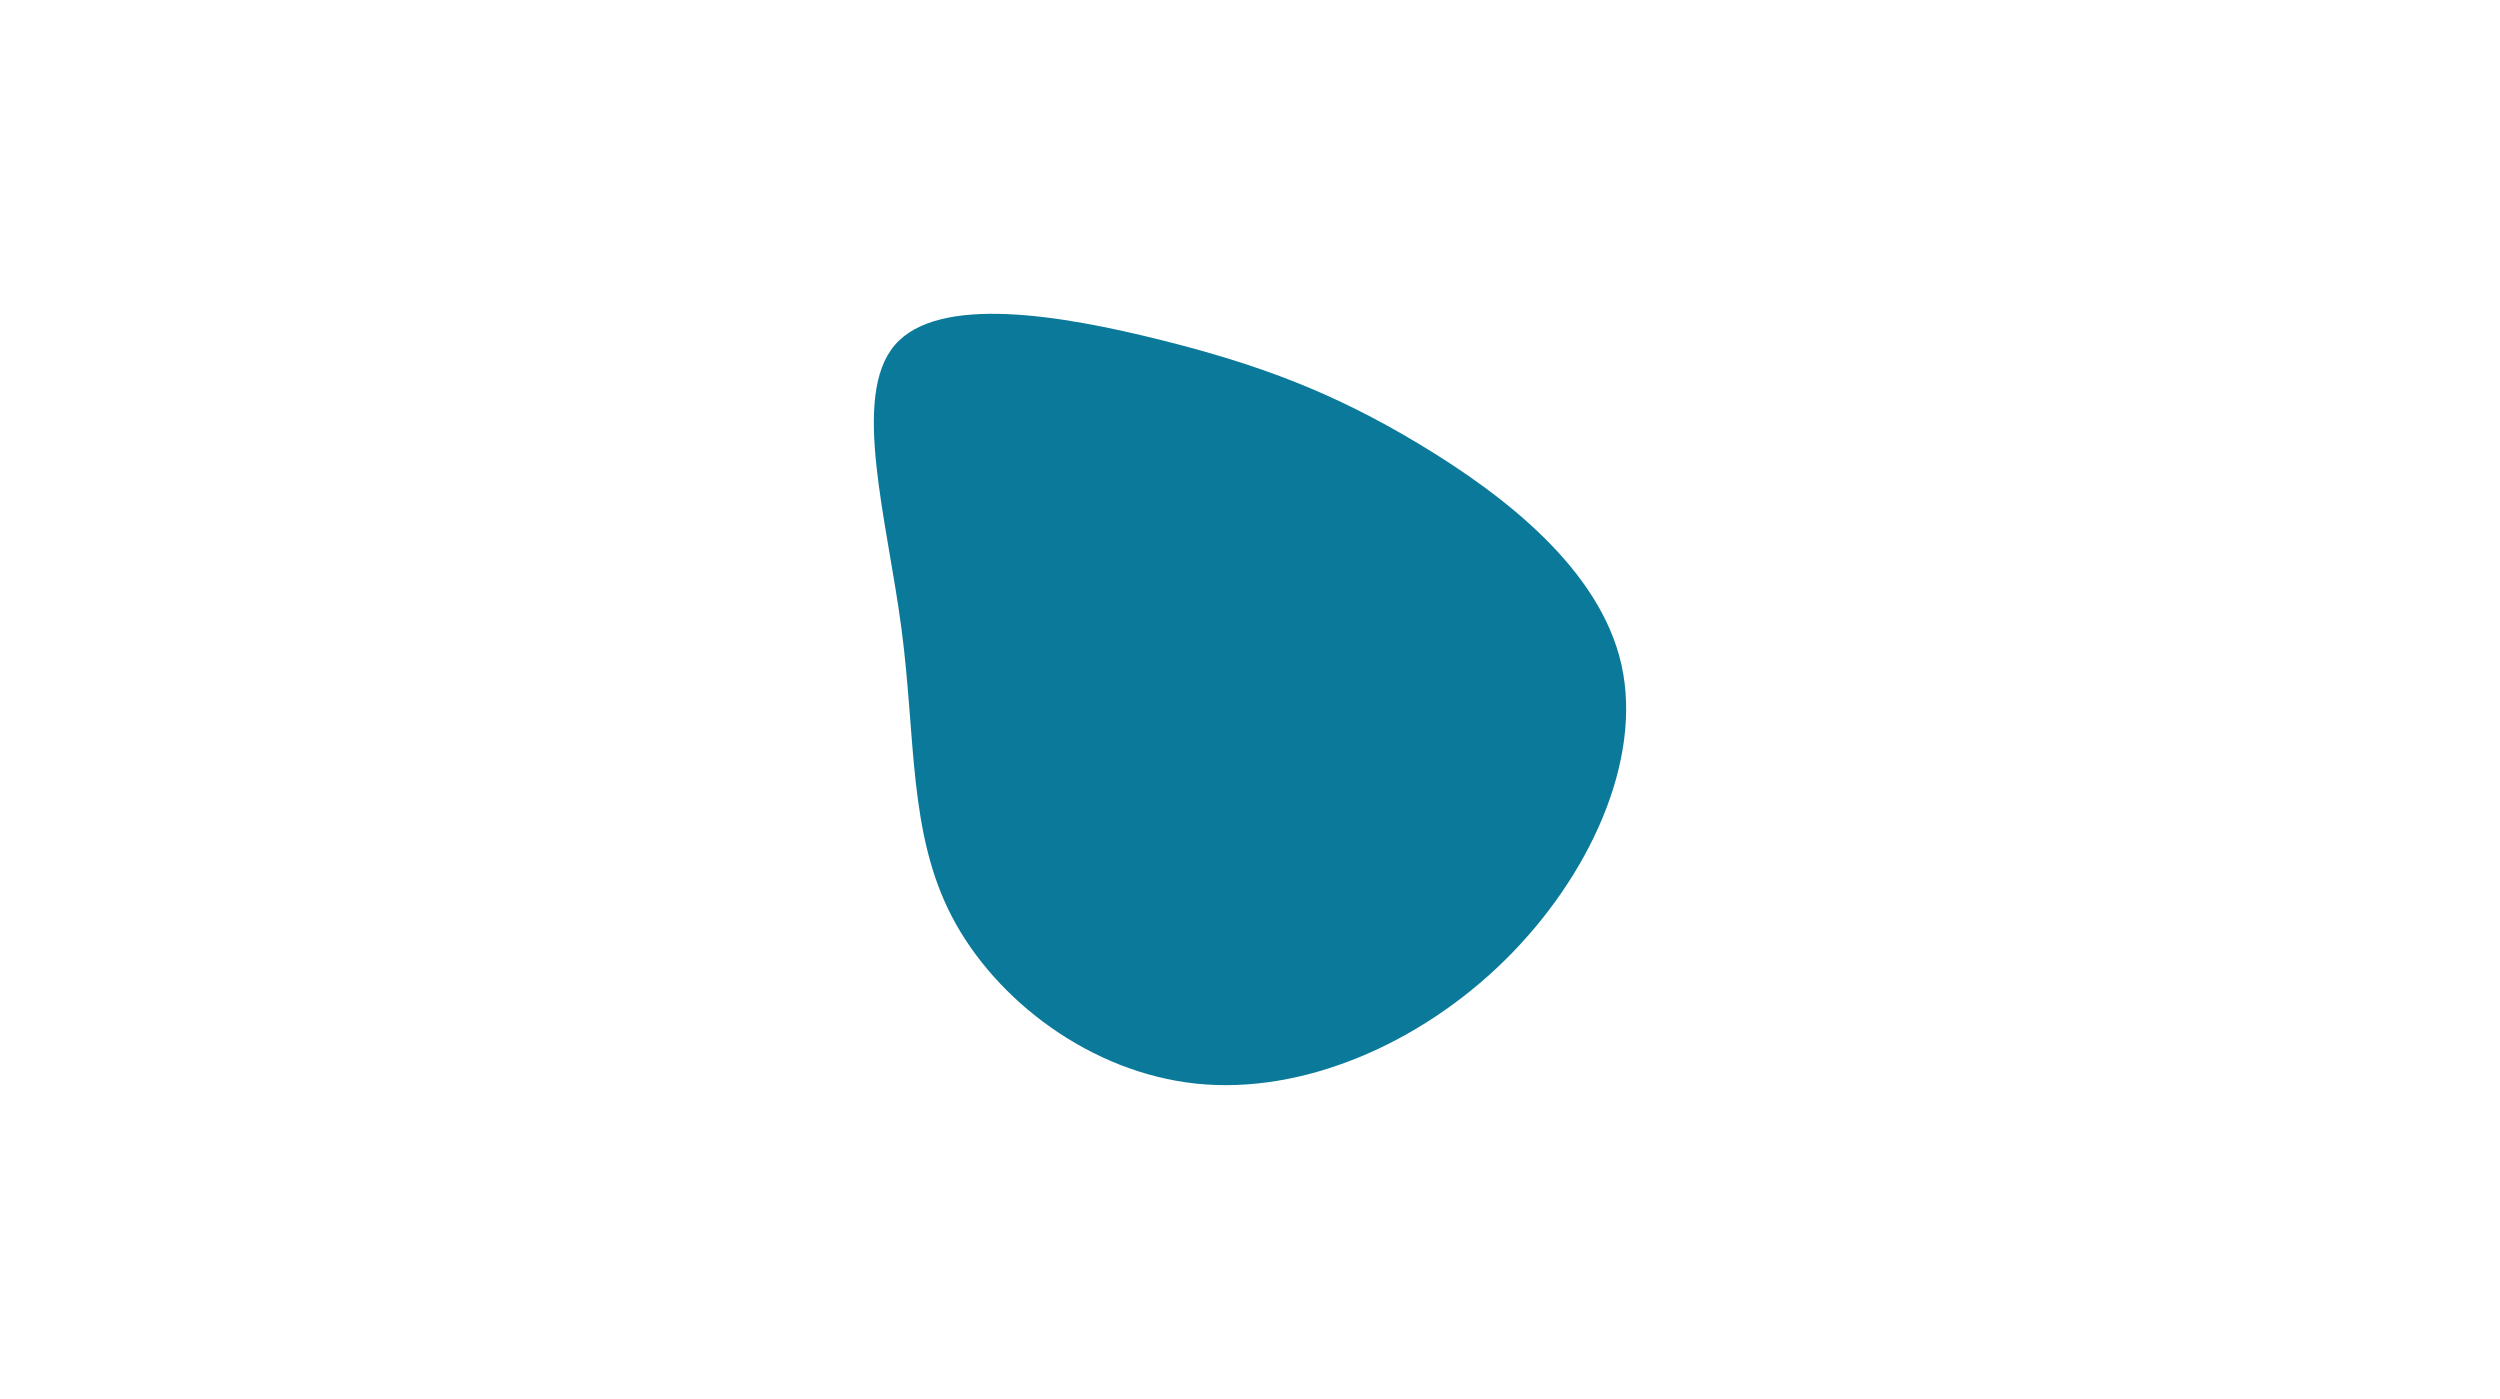
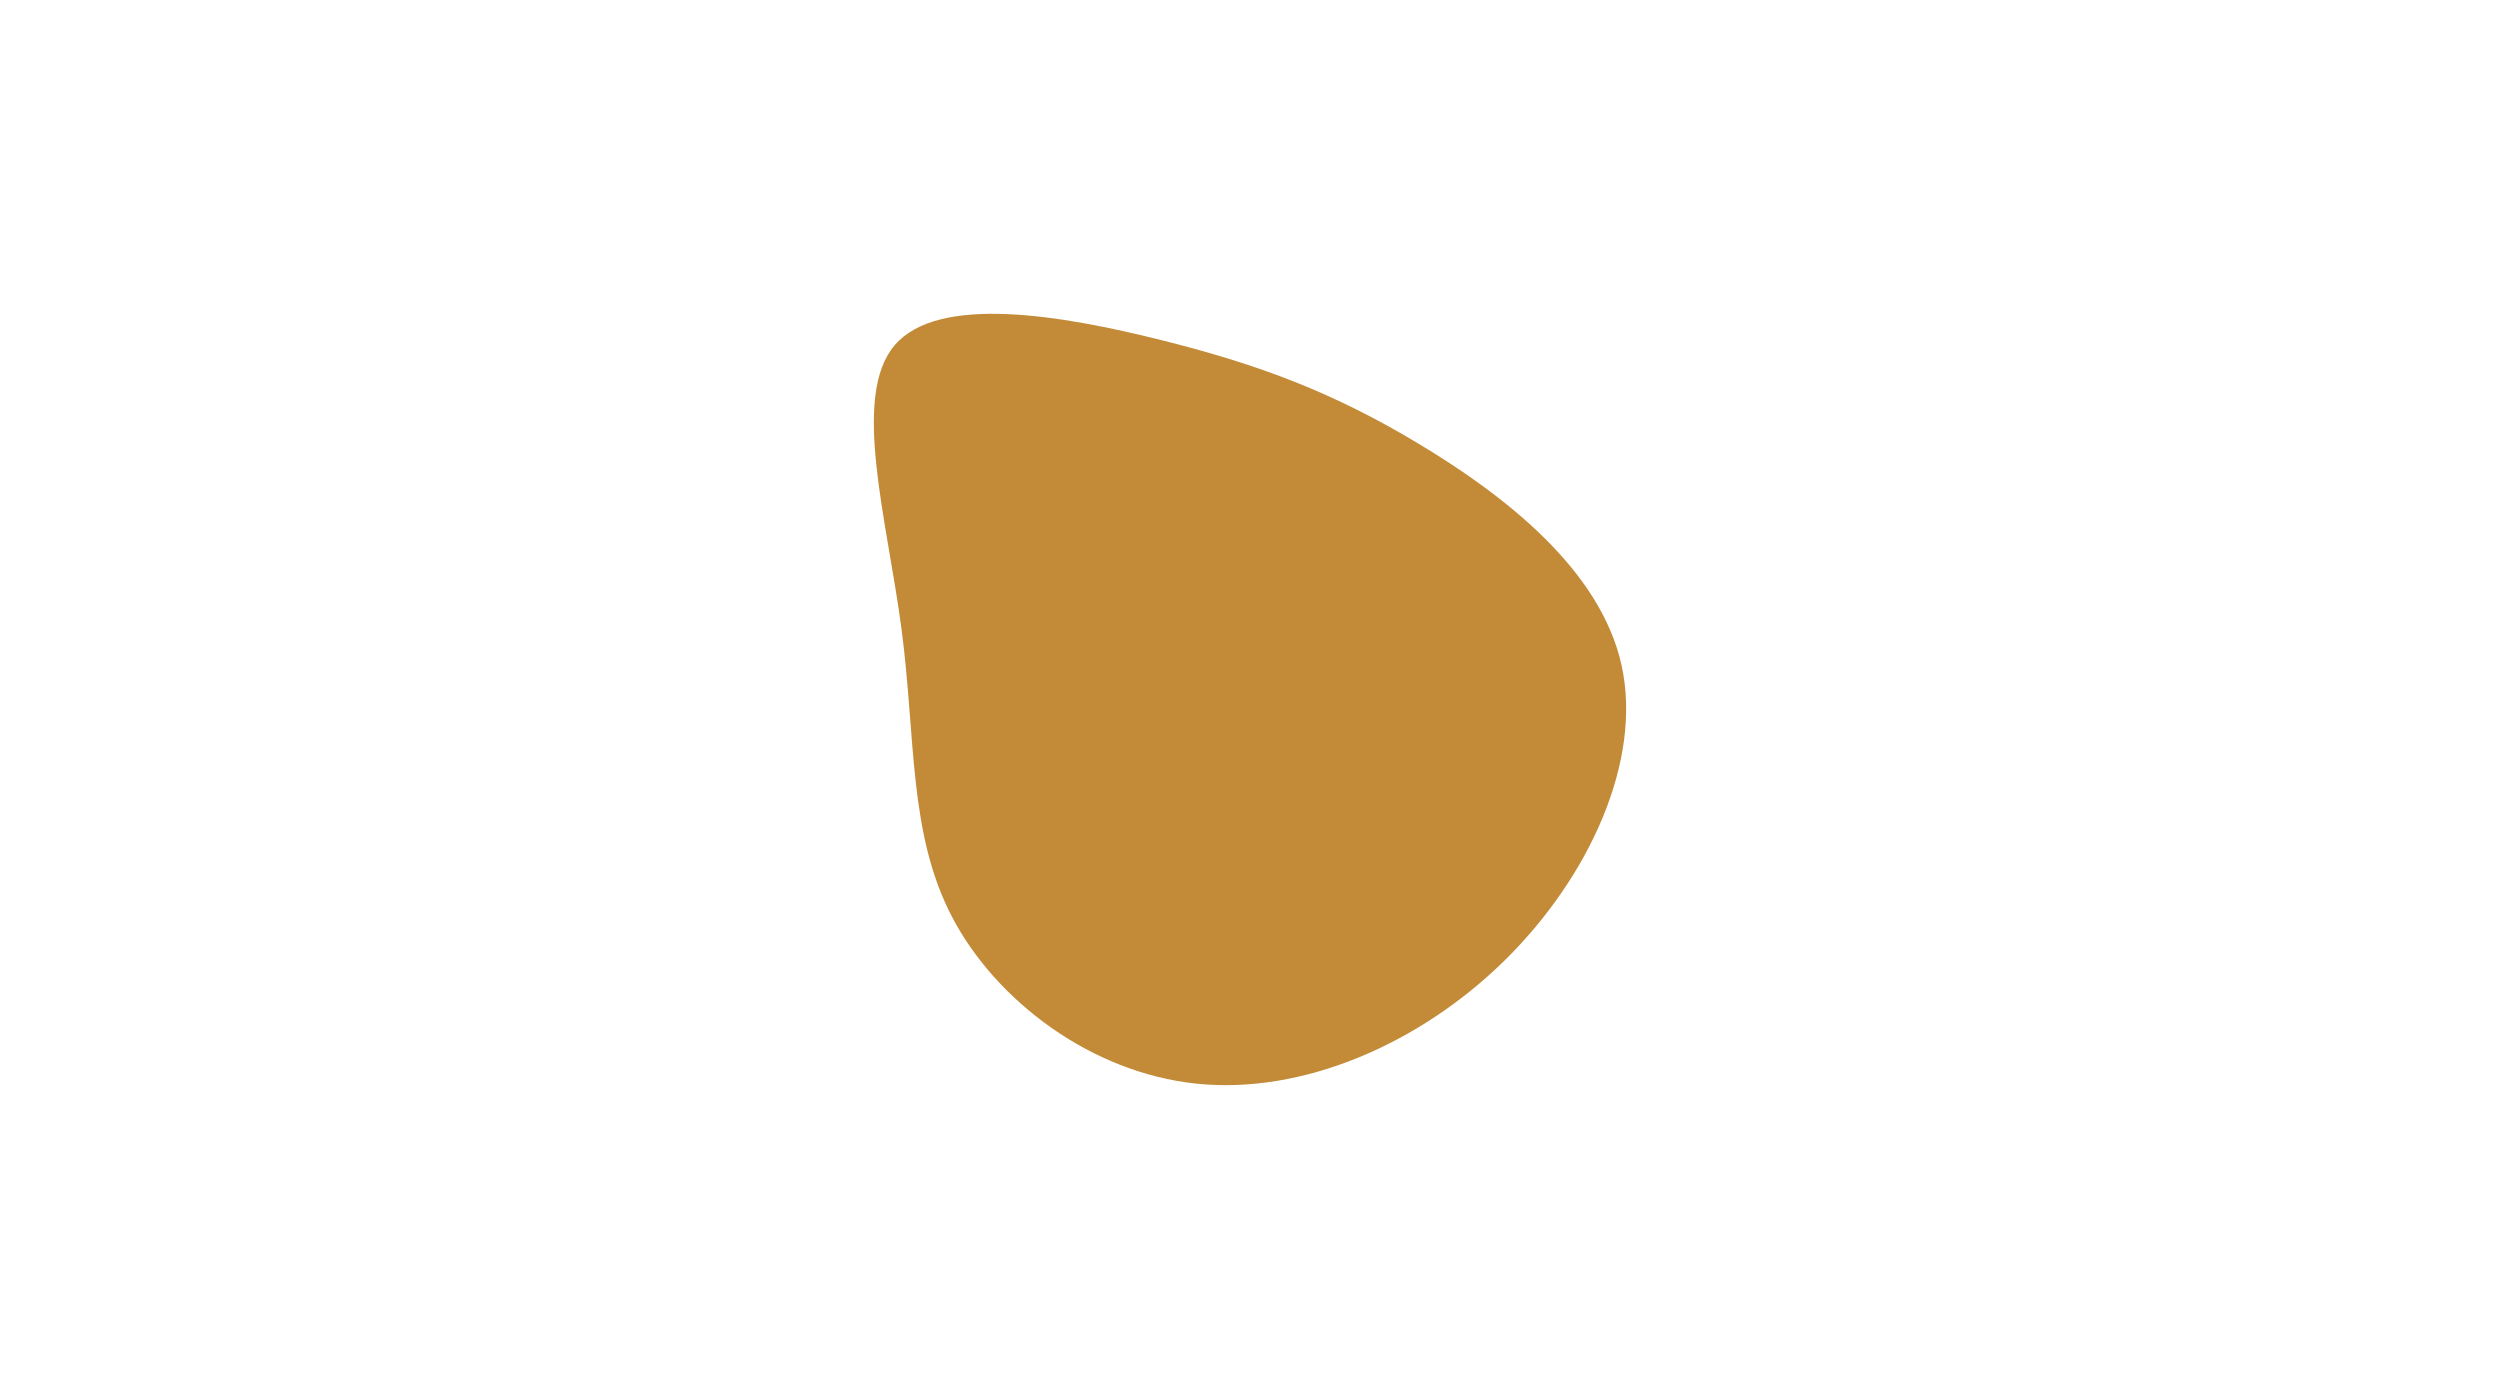
<svg xmlns="http://www.w3.org/2000/svg" id="visual" viewBox="0 0 3860 2160" width="3860" height="2160" version="1.1">
  <g transform="translate(1830.776 993.7068)">
-     <path d="M360.4 -308.1C491.8 -229.1 639.9 -114.6 672.8 32.9C705.6 180.3 623.3 360.6 492 489.6C360.6 618.6 180.3 696.3 16.9 679.5C-146.6 662.6 -293.2 551.2 -360.7 422.2C-428.2 293.2 -416.6 146.6 -438.8 -22.2C-460.9 -190.9 -516.8 -381.8 -449.3 -460.8C-381.8 -539.8 -190.9 -506.9 -38.2 -468.7C114.6 -430.6 229.1 -387.1 360.4 -308.1" fill="#0b7a9a" />
+     <path d="M360.4 -308.1C491.8 -229.1 639.9 -114.6 672.8 32.9C705.6 180.3 623.3 360.6 492 489.6C360.6 618.6 180.3 696.3 16.9 679.5C-146.6 662.6 -293.2 551.2 -360.7 422.2C-428.2 293.2 -416.6 146.6 -438.8 -22.2C-460.9 -190.9 -516.8 -381.8 -449.3 -460.8C-381.8 -539.8 -190.9 -506.9 -38.2 -468.7C114.6 -430.6 229.1 -387.1 360.4 -308.1" fill="#c38b37" />
  </g>
</svg>
